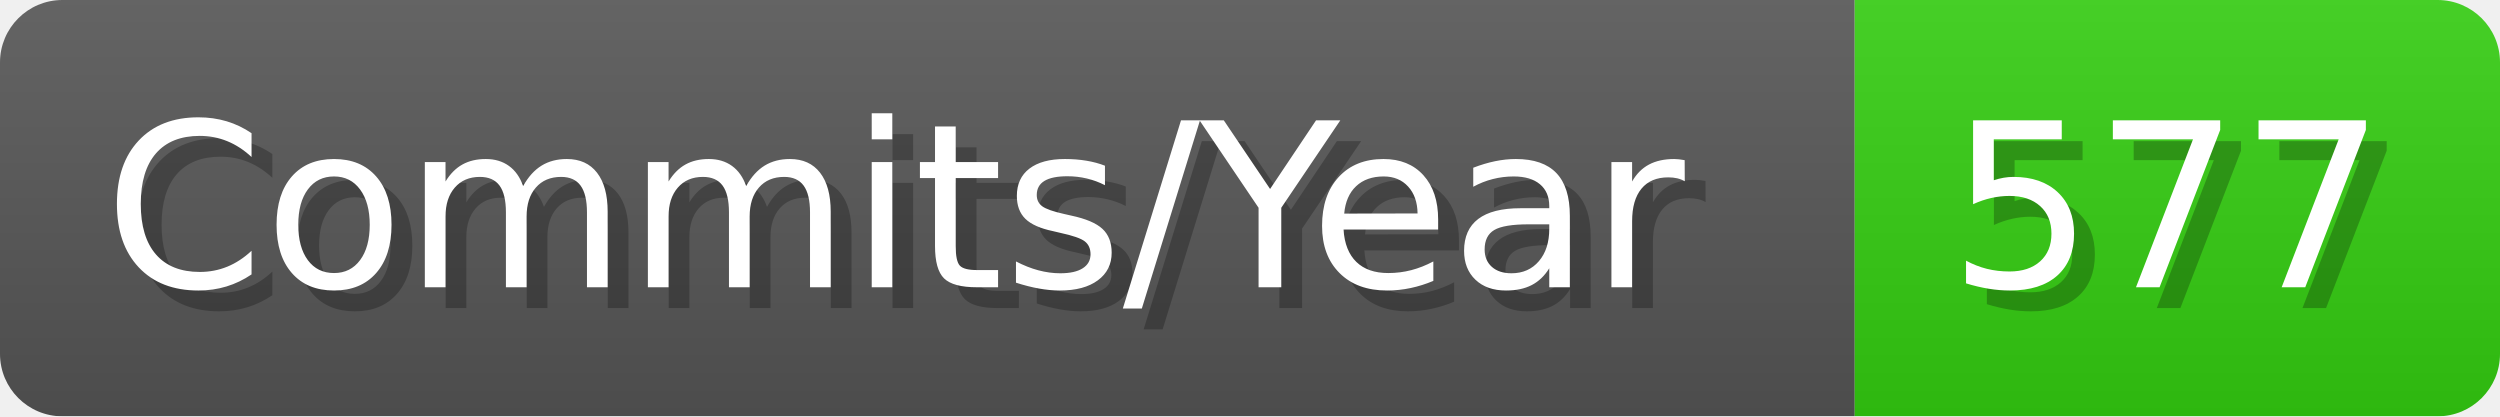
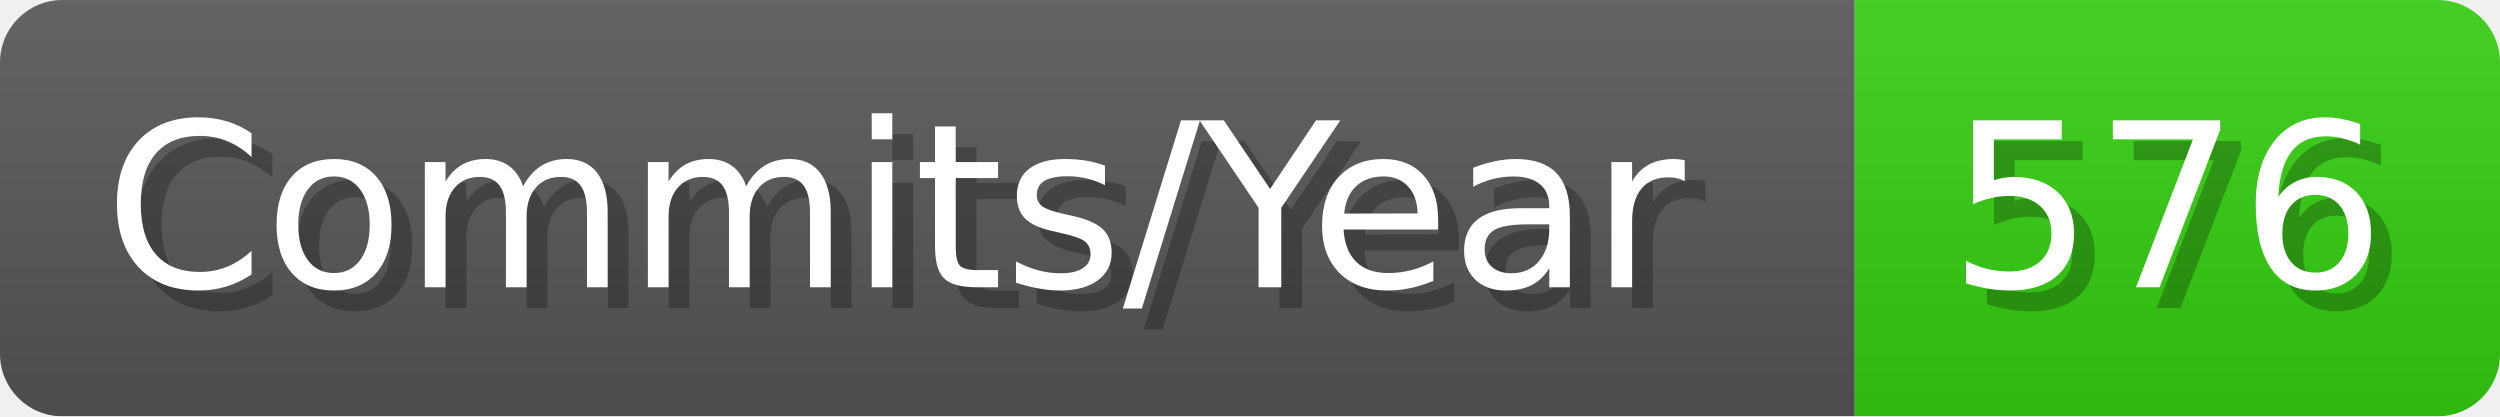
- <svg xmlns="http://www.w3.org/2000/svg" width="120.1" height="20" viewBox="0 0 1201 200" role="img" aria-label="Commits/Year: 577">
+ <svg xmlns="http://www.w3.org/2000/svg" width="120.1" height="20" viewBox="0 0 1201 200" role="img" aria-label="Commits/Year: 576">
  <linearGradient id="aUPdi" x2="0" y2="100%">
    <stop offset="0" stop-opacity=".1" stop-color="#EEE" />
    <stop offset="1" stop-opacity=".1" />
  </linearGradient>
  <mask id="WfAiQ">
    <rect width="1201" height="200" rx="30" fill="#FFF" />
  </mask>
  <g mask="url(#WfAiQ)">
    <rect width="891" height="200" fill="#555" />
    <rect width="310" height="200" fill="#3C1" x="891" />
    <rect width="1201" height="200" fill="url(#aUPdi)" />
  </g>
  <g aria-hidden="true" fill="#fff" text-anchor="start" font-family="Verdana,DejaVu Sans,sans-serif" font-size="110">
    <text x="60" y="148" textLength="791" fill="#000" opacity="0.25">Commits/Year</text>
    <text x="50" y="138" textLength="791">Commits/Year</text>
-     <text x="946" y="148" textLength="210" fill="#000" opacity="0.25">577</text>
-     <text x="936" y="138" textLength="210">577</text>
+     <text x="946" y="148" textLength="210" fill="#000" opacity="0.25">576</text>
+     <text x="936" y="138" textLength="210">576</text>
  </g>
</svg>
